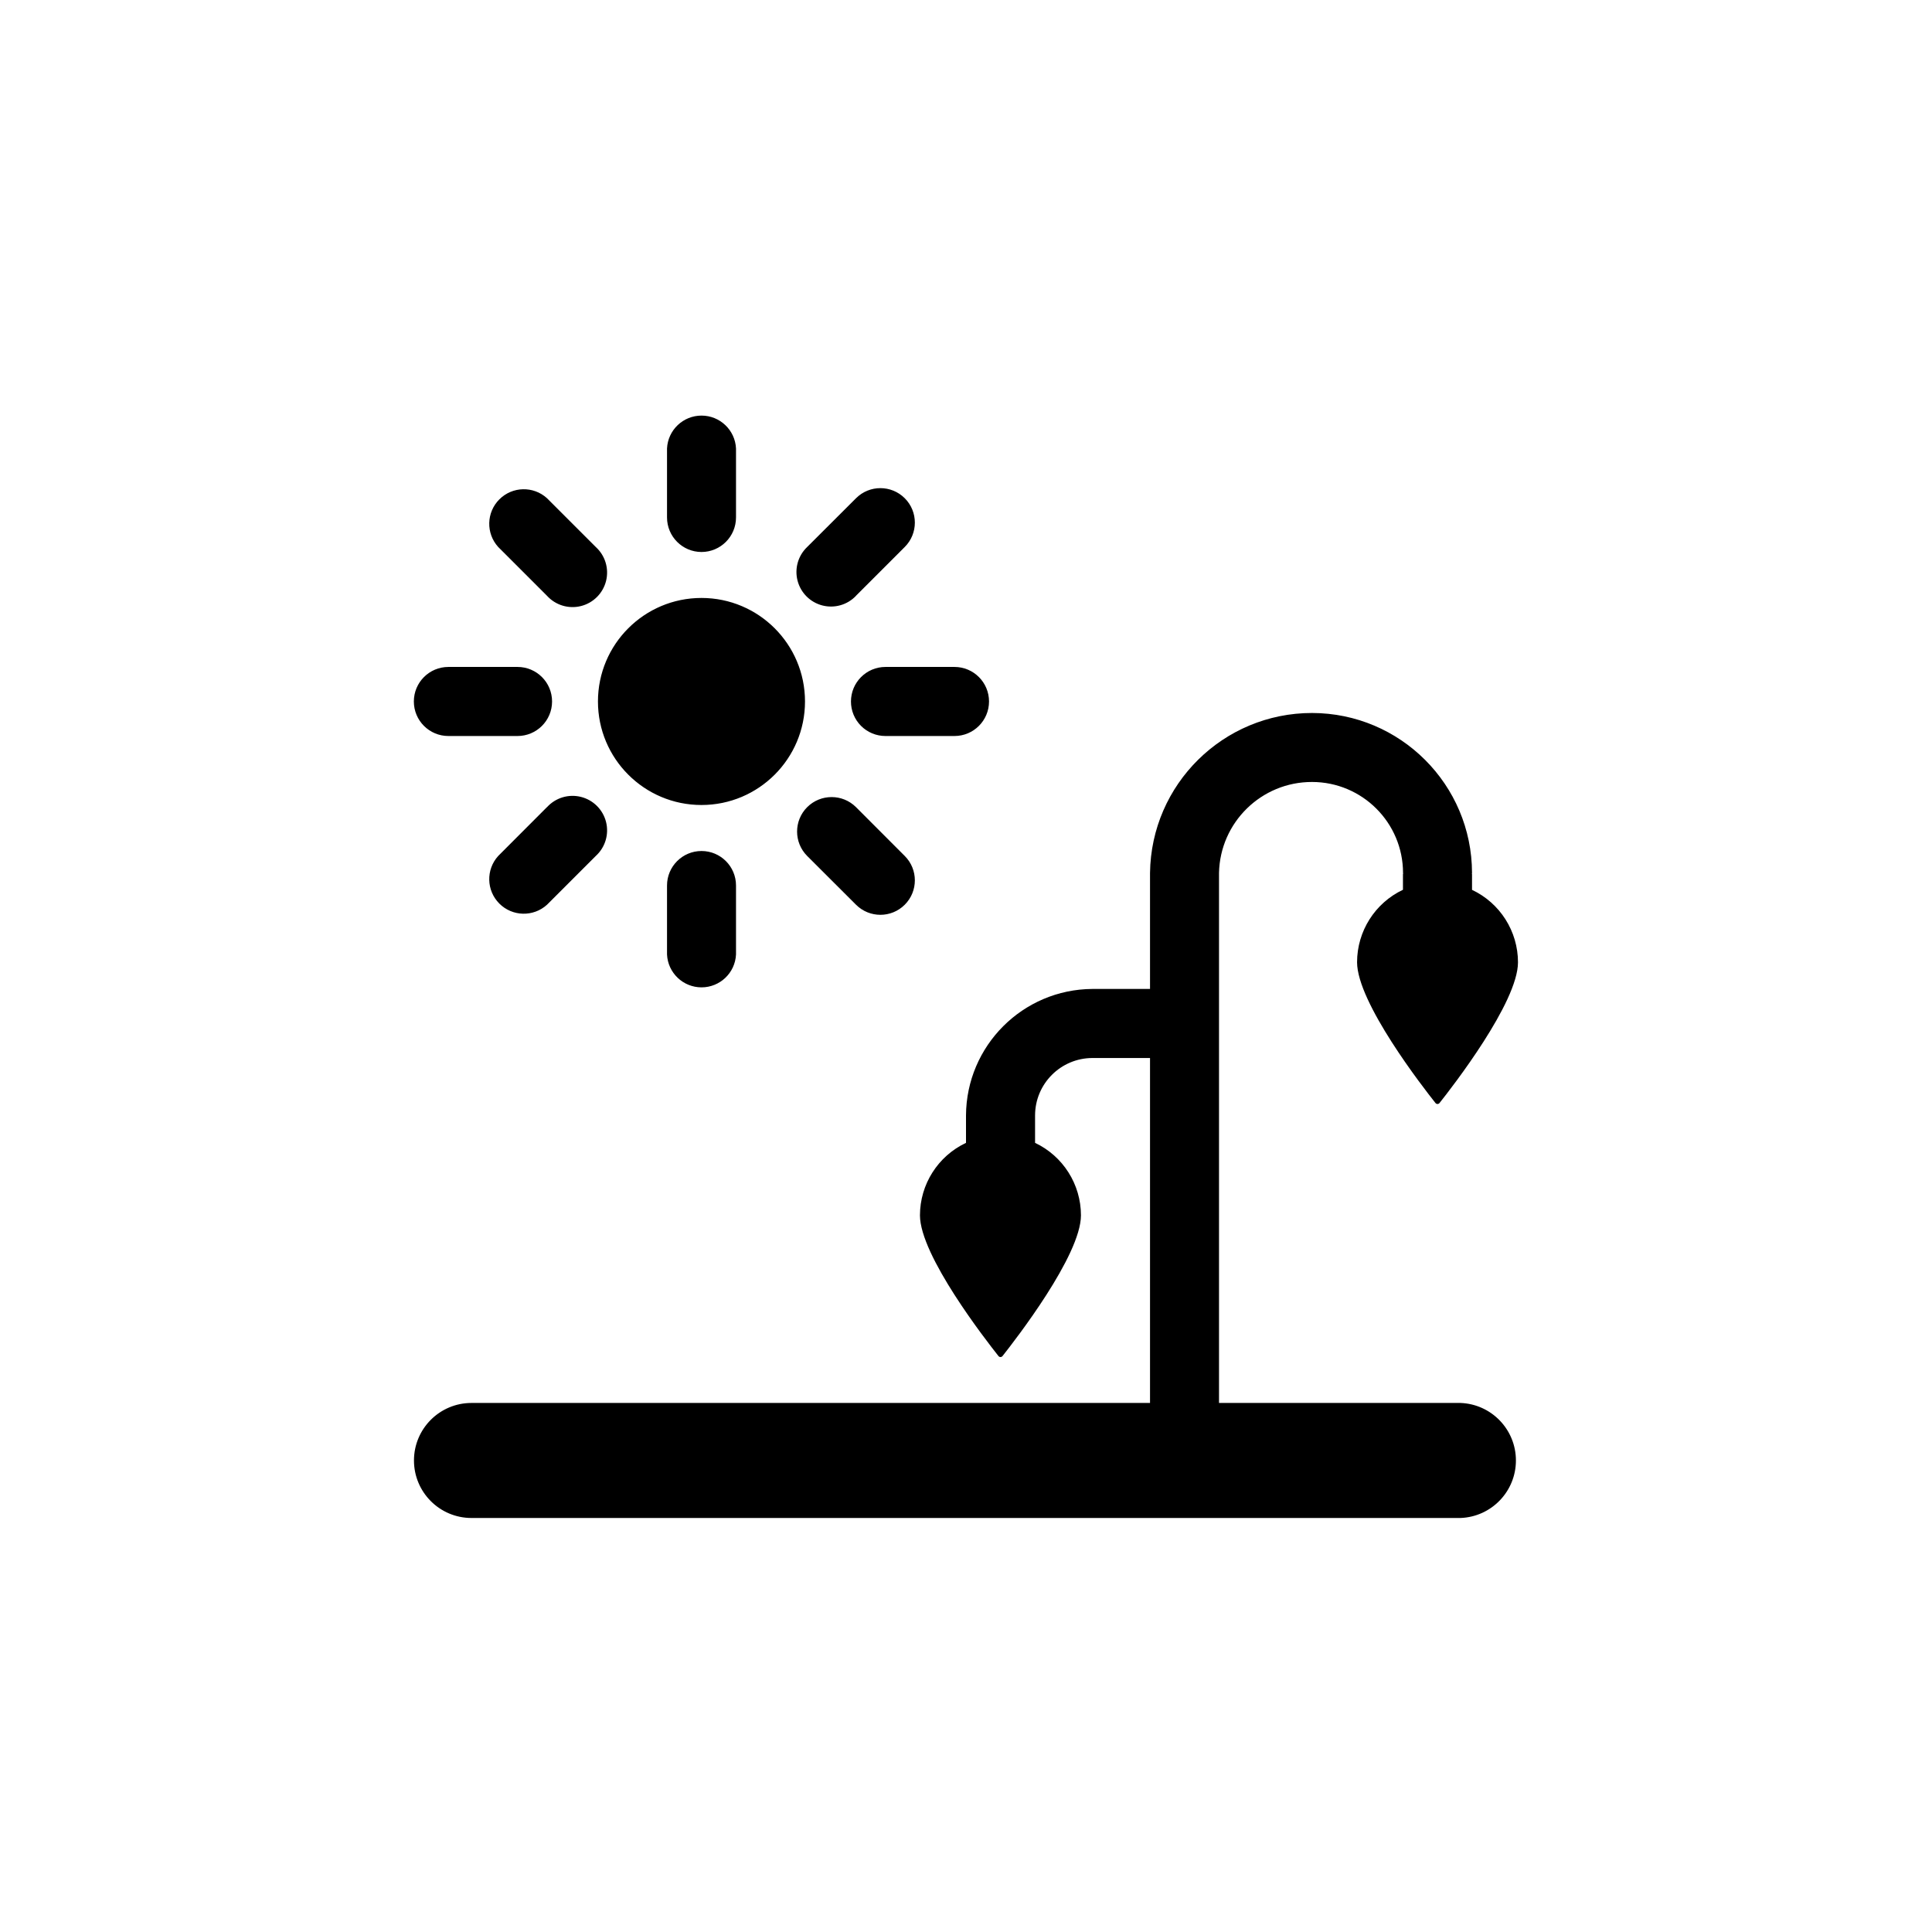
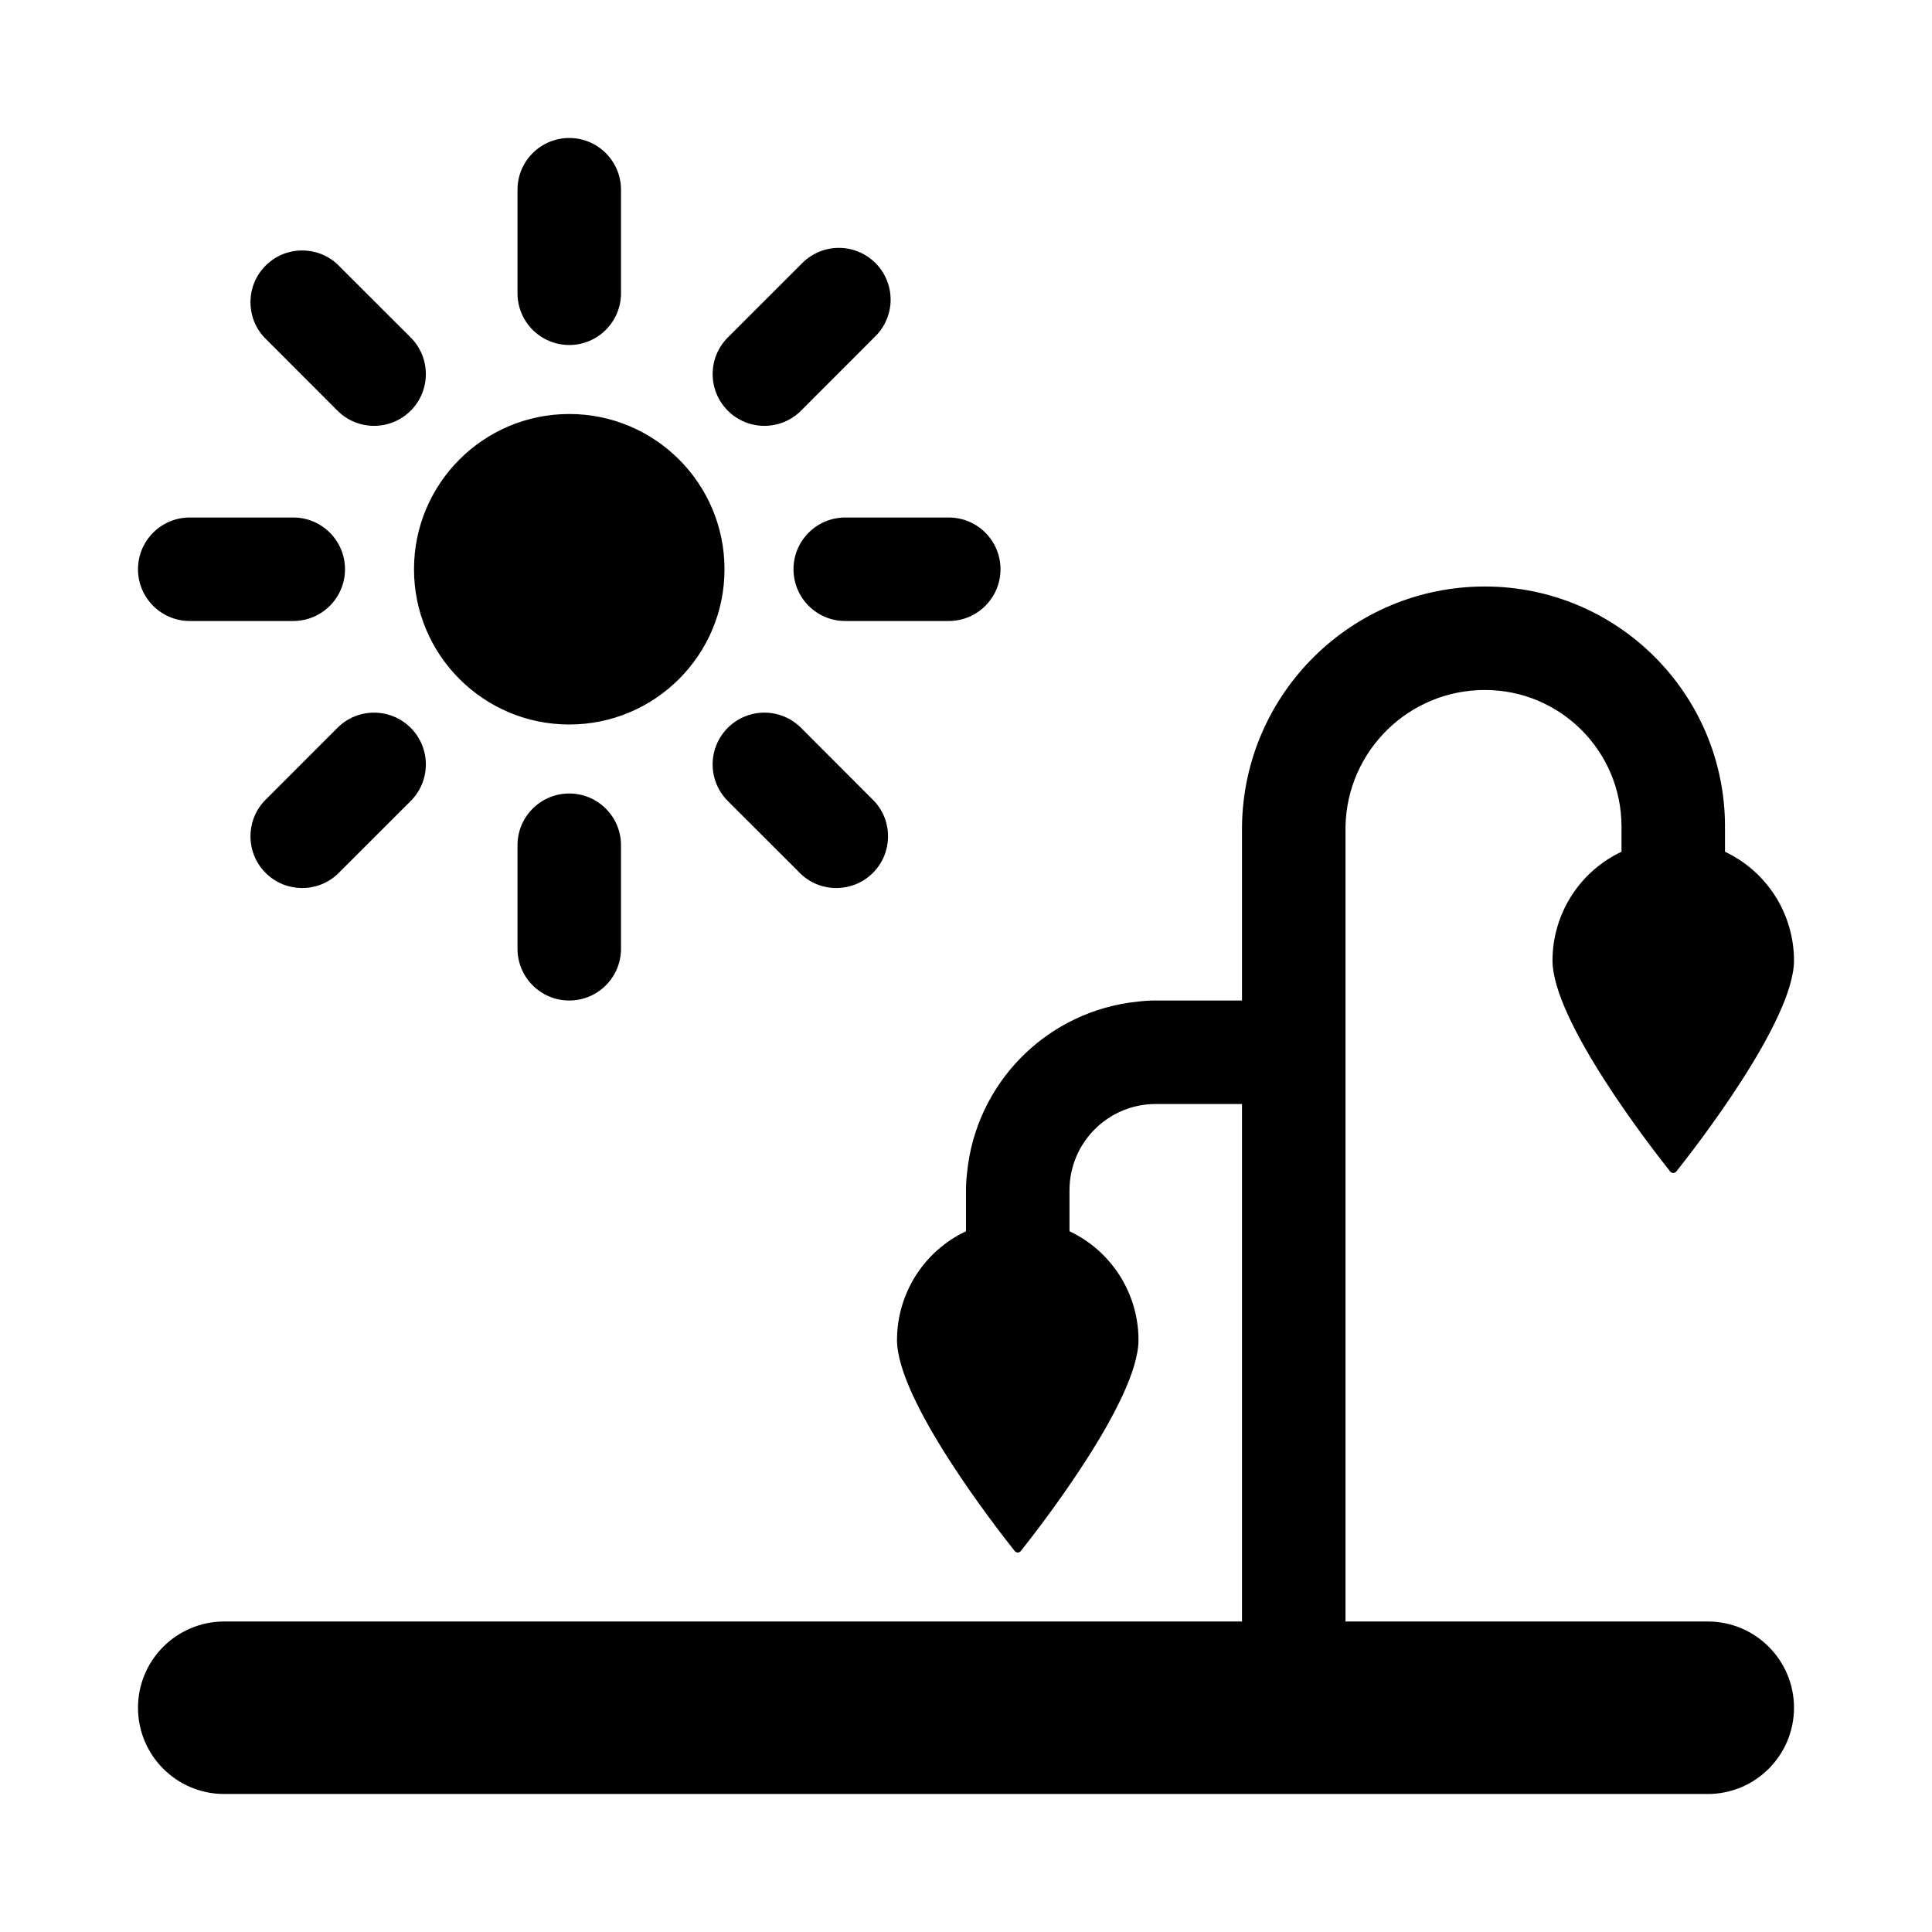
- <svg xmlns="http://www.w3.org/2000/svg" aria-hidden="true" viewBox="0 0 24 24" fill="currentColor">
-   <path d="M18.143 17.428h-3v-6.584a1.154 1.154 0 0 1 1.156-1.13 1.131 1.131 0 0 1 1.13 1.13l.001.013h-.002v.196a.997.997 0 0 0-.57.9c0 .5.818 1.553.974 1.749a.03.03 0 0 0 .011.009.031.031 0 0 0 .028 0 .03.03 0 0 0 .012-.01c.155-.195.974-1.248.974-1.747a.996.996 0 0 0-.571-.9v-.197h-.002l.002-.013a1.99 1.99 0 0 0-1.987-1.987 2.012 2.012 0 0 0-2.013 1.987v1.441h-.715A1.58 1.58 0 0 0 12 13.857v.34a.997.997 0 0 0-.572.9c0 .5.82 1.552.975 1.748a.032.032 0 0 0 .051 0c.155-.196.974-1.249.974-1.748a.997.997 0 0 0-.57-.9v-.34a.714.714 0 0 1 .713-.714h.715v4.285H5.857a.714.714 0 1 0 0 1.429h12.286a.715.715 0 0 0 0-1.429ZM8.714 6.857a.429.429 0 0 0 .429-.429v-.857a.429.429 0 0 0-.857 0v.857a.429.429 0 0 0 .428.429ZM8.286 11v.857a.429.429 0 0 0 .857 0V11a.428.428 0 1 0-.857 0Zm2.348-3.6.605-.605a.428.428 0 1 0-.605-.606l-.607.606a.429.429 0 1 0 .607.606Zm-3.84 2.627-.605.606a.429.429 0 0 0 .606.606l.606-.606a.429.429 0 1 0-.606-.606Zm3.777-1.313a.428.428 0 0 0 .429.429h.857a.429.429 0 0 0 0-.858H11a.429.429 0 0 0-.429.429Zm-5 .429h.858a.429.429 0 0 0 0-.858H5.57a.429.429 0 1 0 0 .858Zm4.456.884a.429.429 0 0 0 0 .606l.607.606a.428.428 0 0 0 .605-.606l-.605-.606a.43.43 0 0 0-.607 0ZM6.795 7.401a.429.429 0 1 0 .606-.606l-.606-.606a.429.429 0 0 0-.606.606l.606.606ZM8.714 10a1.286 1.286 0 1 0 0-2.572 1.286 1.286 0 0 0 0 2.572Z" />
+ <svg xmlns="http://www.w3.org/2000/svg" viewBox="0 0 56 56" aria-hidden="true" fill="currentColor">
+   <path d="M49.5 47H39V23.954A4.038 4.038 0 0 1 43.046 20 3.958 3.958 0 0 1 47 23.954c0 .016.004.03.005.046H47v.688a3.492 3.492 0 0 0-2 3.15c0 1.75 2.867 5.435 3.412 6.119a.112.112 0 0 0 .177 0c.544-.684 3.411-4.369 3.411-6.118a3.49 3.49 0 0 0-2-3.15V24h-.005c0-.016.005-.03.005-.046A6.962 6.962 0 0 0 43.046 17 7.04 7.04 0 0 0 36 23.954V29h-2.5c-.167 0-.334.01-.5.03A5.534 5.534 0 0 0 28.03 34c-.02.166-.03.333-.03.5v1.188a3.492 3.492 0 0 0-2 3.15c0 1.75 2.867 5.435 3.412 6.119a.112.112 0 0 0 .177 0c.544-.684 3.411-4.369 3.411-6.118a3.49 3.49 0 0 0-2-3.15V34.5a2.5 2.5 0 0 1 2.5-2.5H36v15H6.5a2.5 2.5 0 0 0 0 5h43a2.5 2.5 0 0 0 0-5Zm-33-37A1.5 1.5 0 0 0 18 8.5v-3a1.5 1.5 0 1 0-3 0v3a1.5 1.5 0 0 0 1.5 1.5ZM15 24.5v3a1.5 1.5 0 1 0 3 0v-3a1.5 1.5 0 1 0-3 0Zm8.218-12.596 2.12-2.122a1.5 1.5 0 1 0-2.12-2.12l-2.122 2.12a1.5 1.5 0 1 0 2.122 2.122ZM9.782 21.096l-2.12 2.122a1.5 1.5 0 0 0 2.12 2.12l2.122-2.12a1.5 1.5 0 1 0-2.122-2.122ZM23 16.5a1.5 1.5 0 0 0 1.5 1.5h3a1.5 1.5 0 1 0 0-3h-3a1.5 1.5 0 0 0-1.5 1.5ZM5.5 18h3a1.5 1.5 0 1 0 0-3h-3a1.5 1.5 0 1 0 0 3Zm15.596 3.096a1.499 1.499 0 0 0 0 2.122l2.122 2.12a1.5 1.5 0 0 0 2.12-2.12l-2.12-2.122a1.499 1.499 0 0 0-2.122 0ZM9.782 11.904a1.5 1.5 0 1 0 2.122-2.122l-2.122-2.12a1.5 1.5 0 0 0-2.12 2.12l2.12 2.122ZM16.5 21a4.5 4.5 0 1 0 0-9 4.5 4.5 0 0 0 0 9Z" />
</svg>
